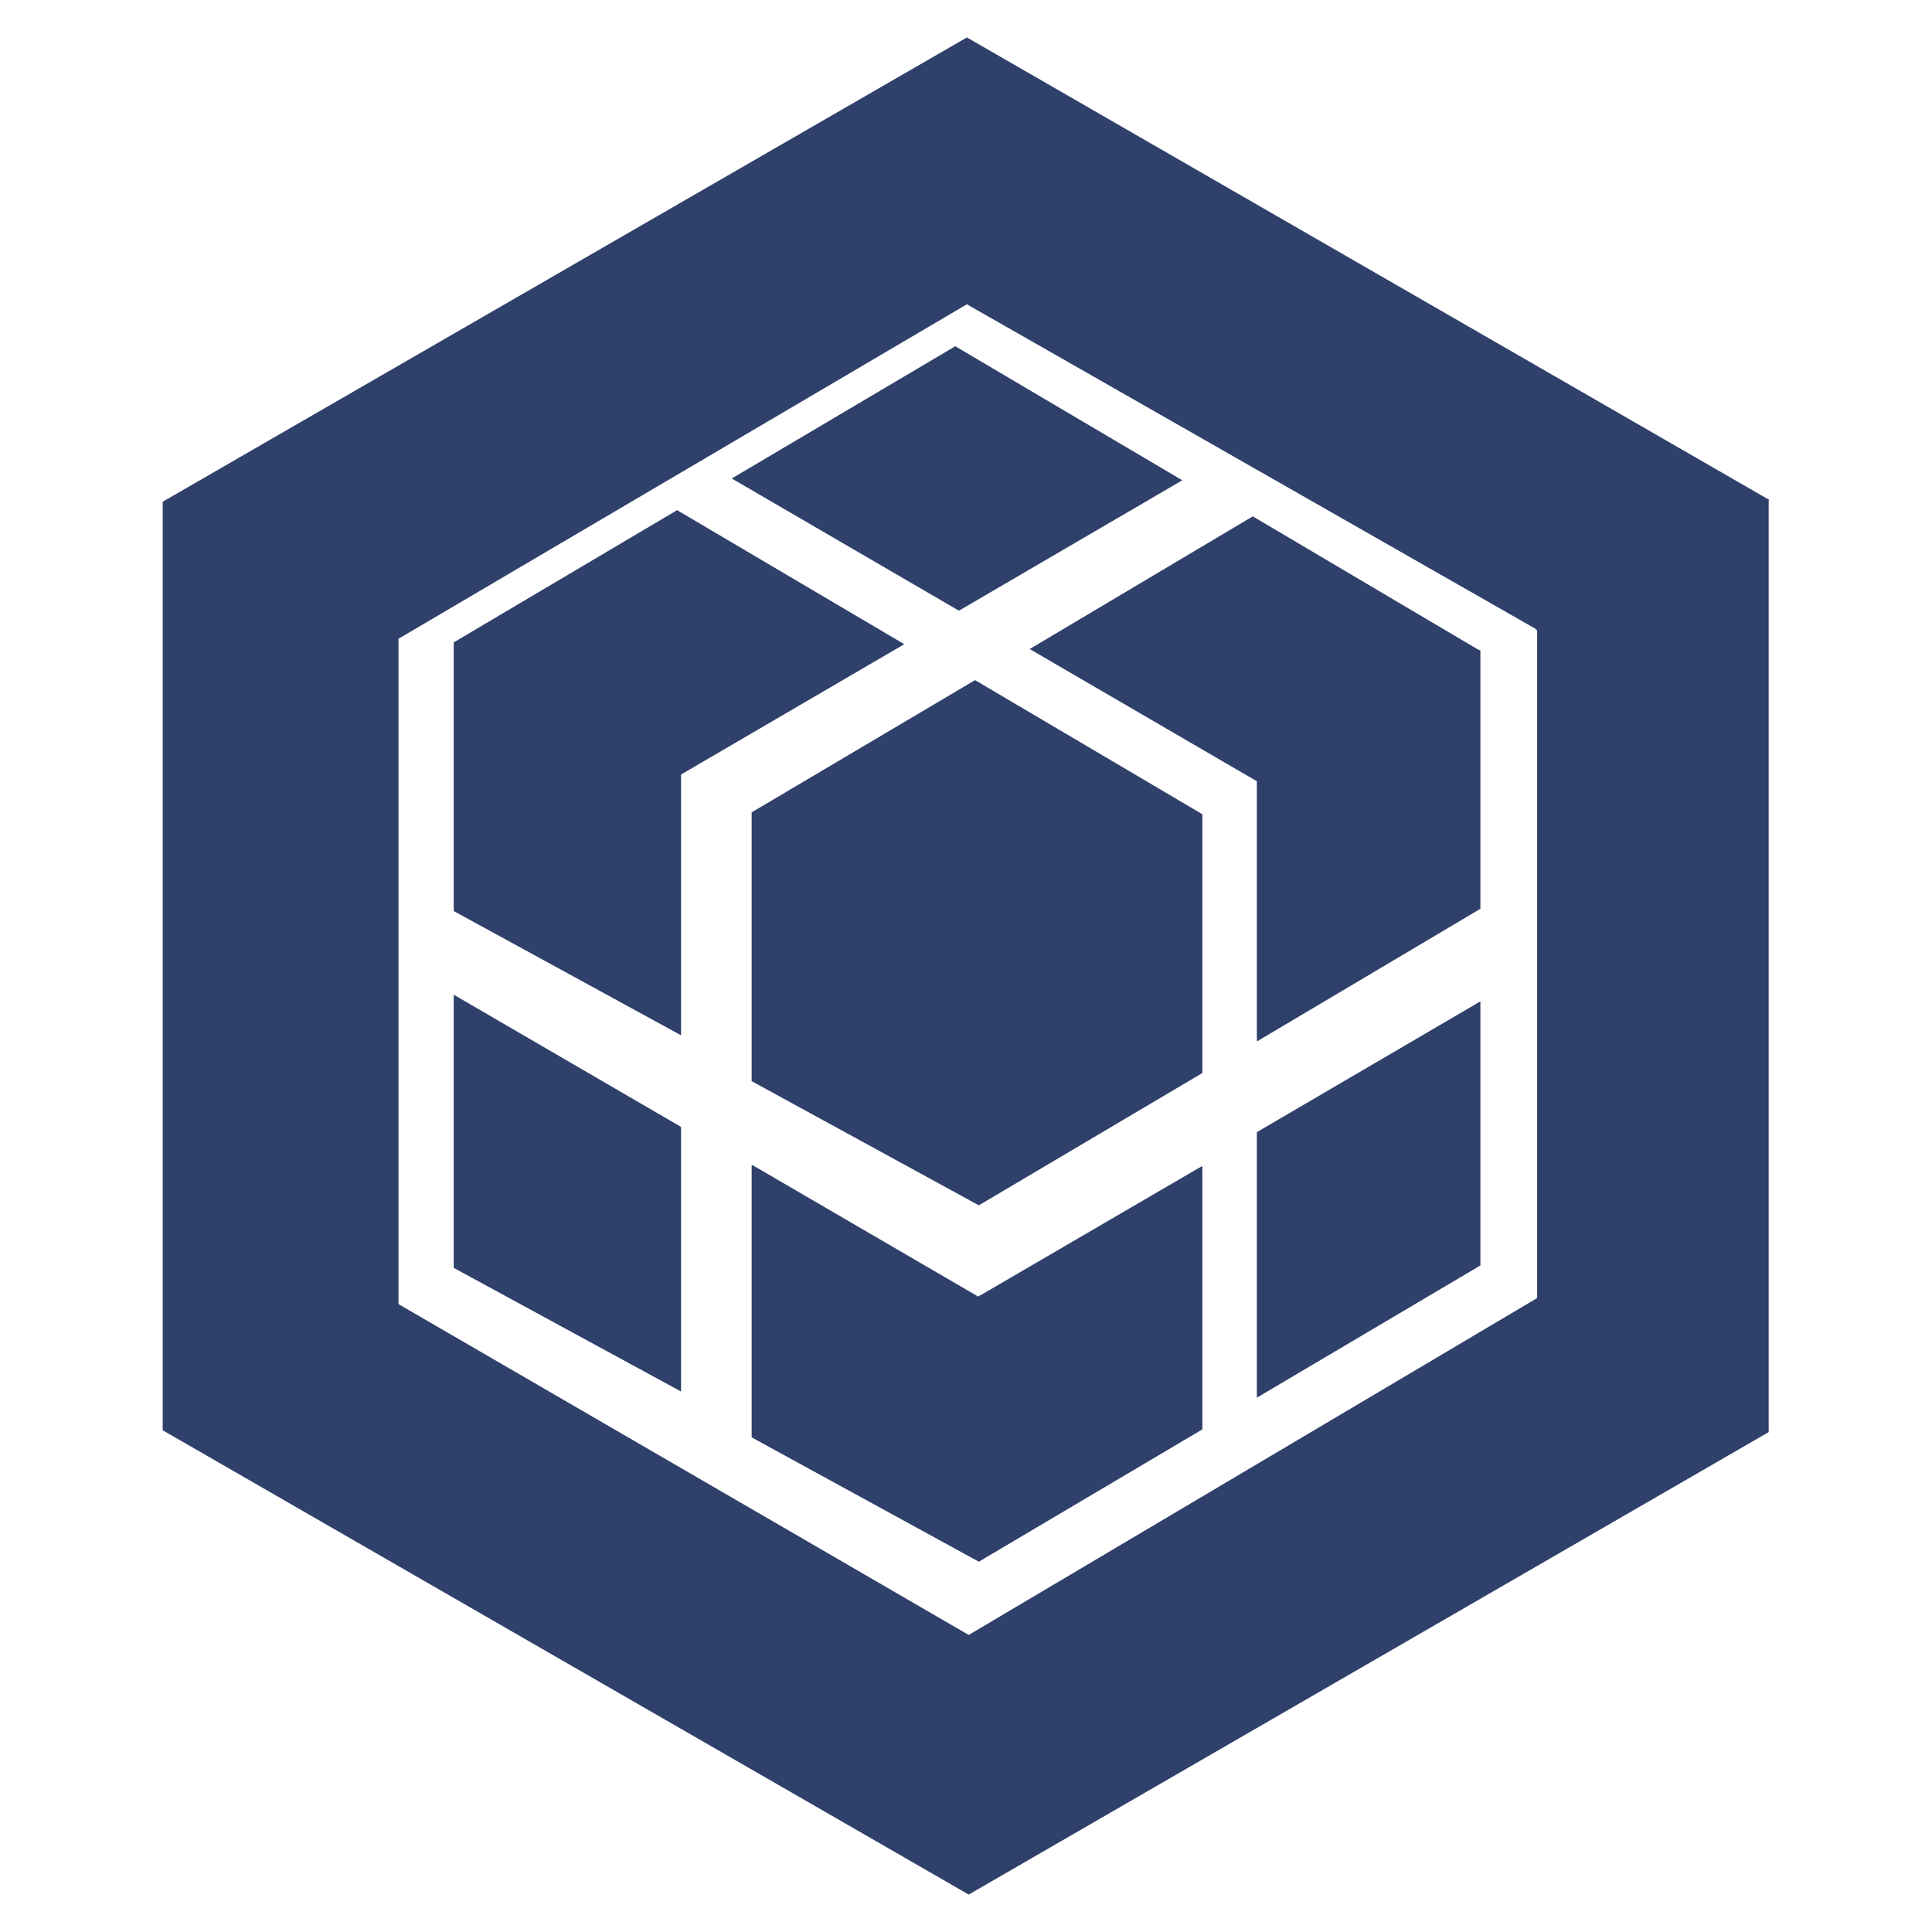
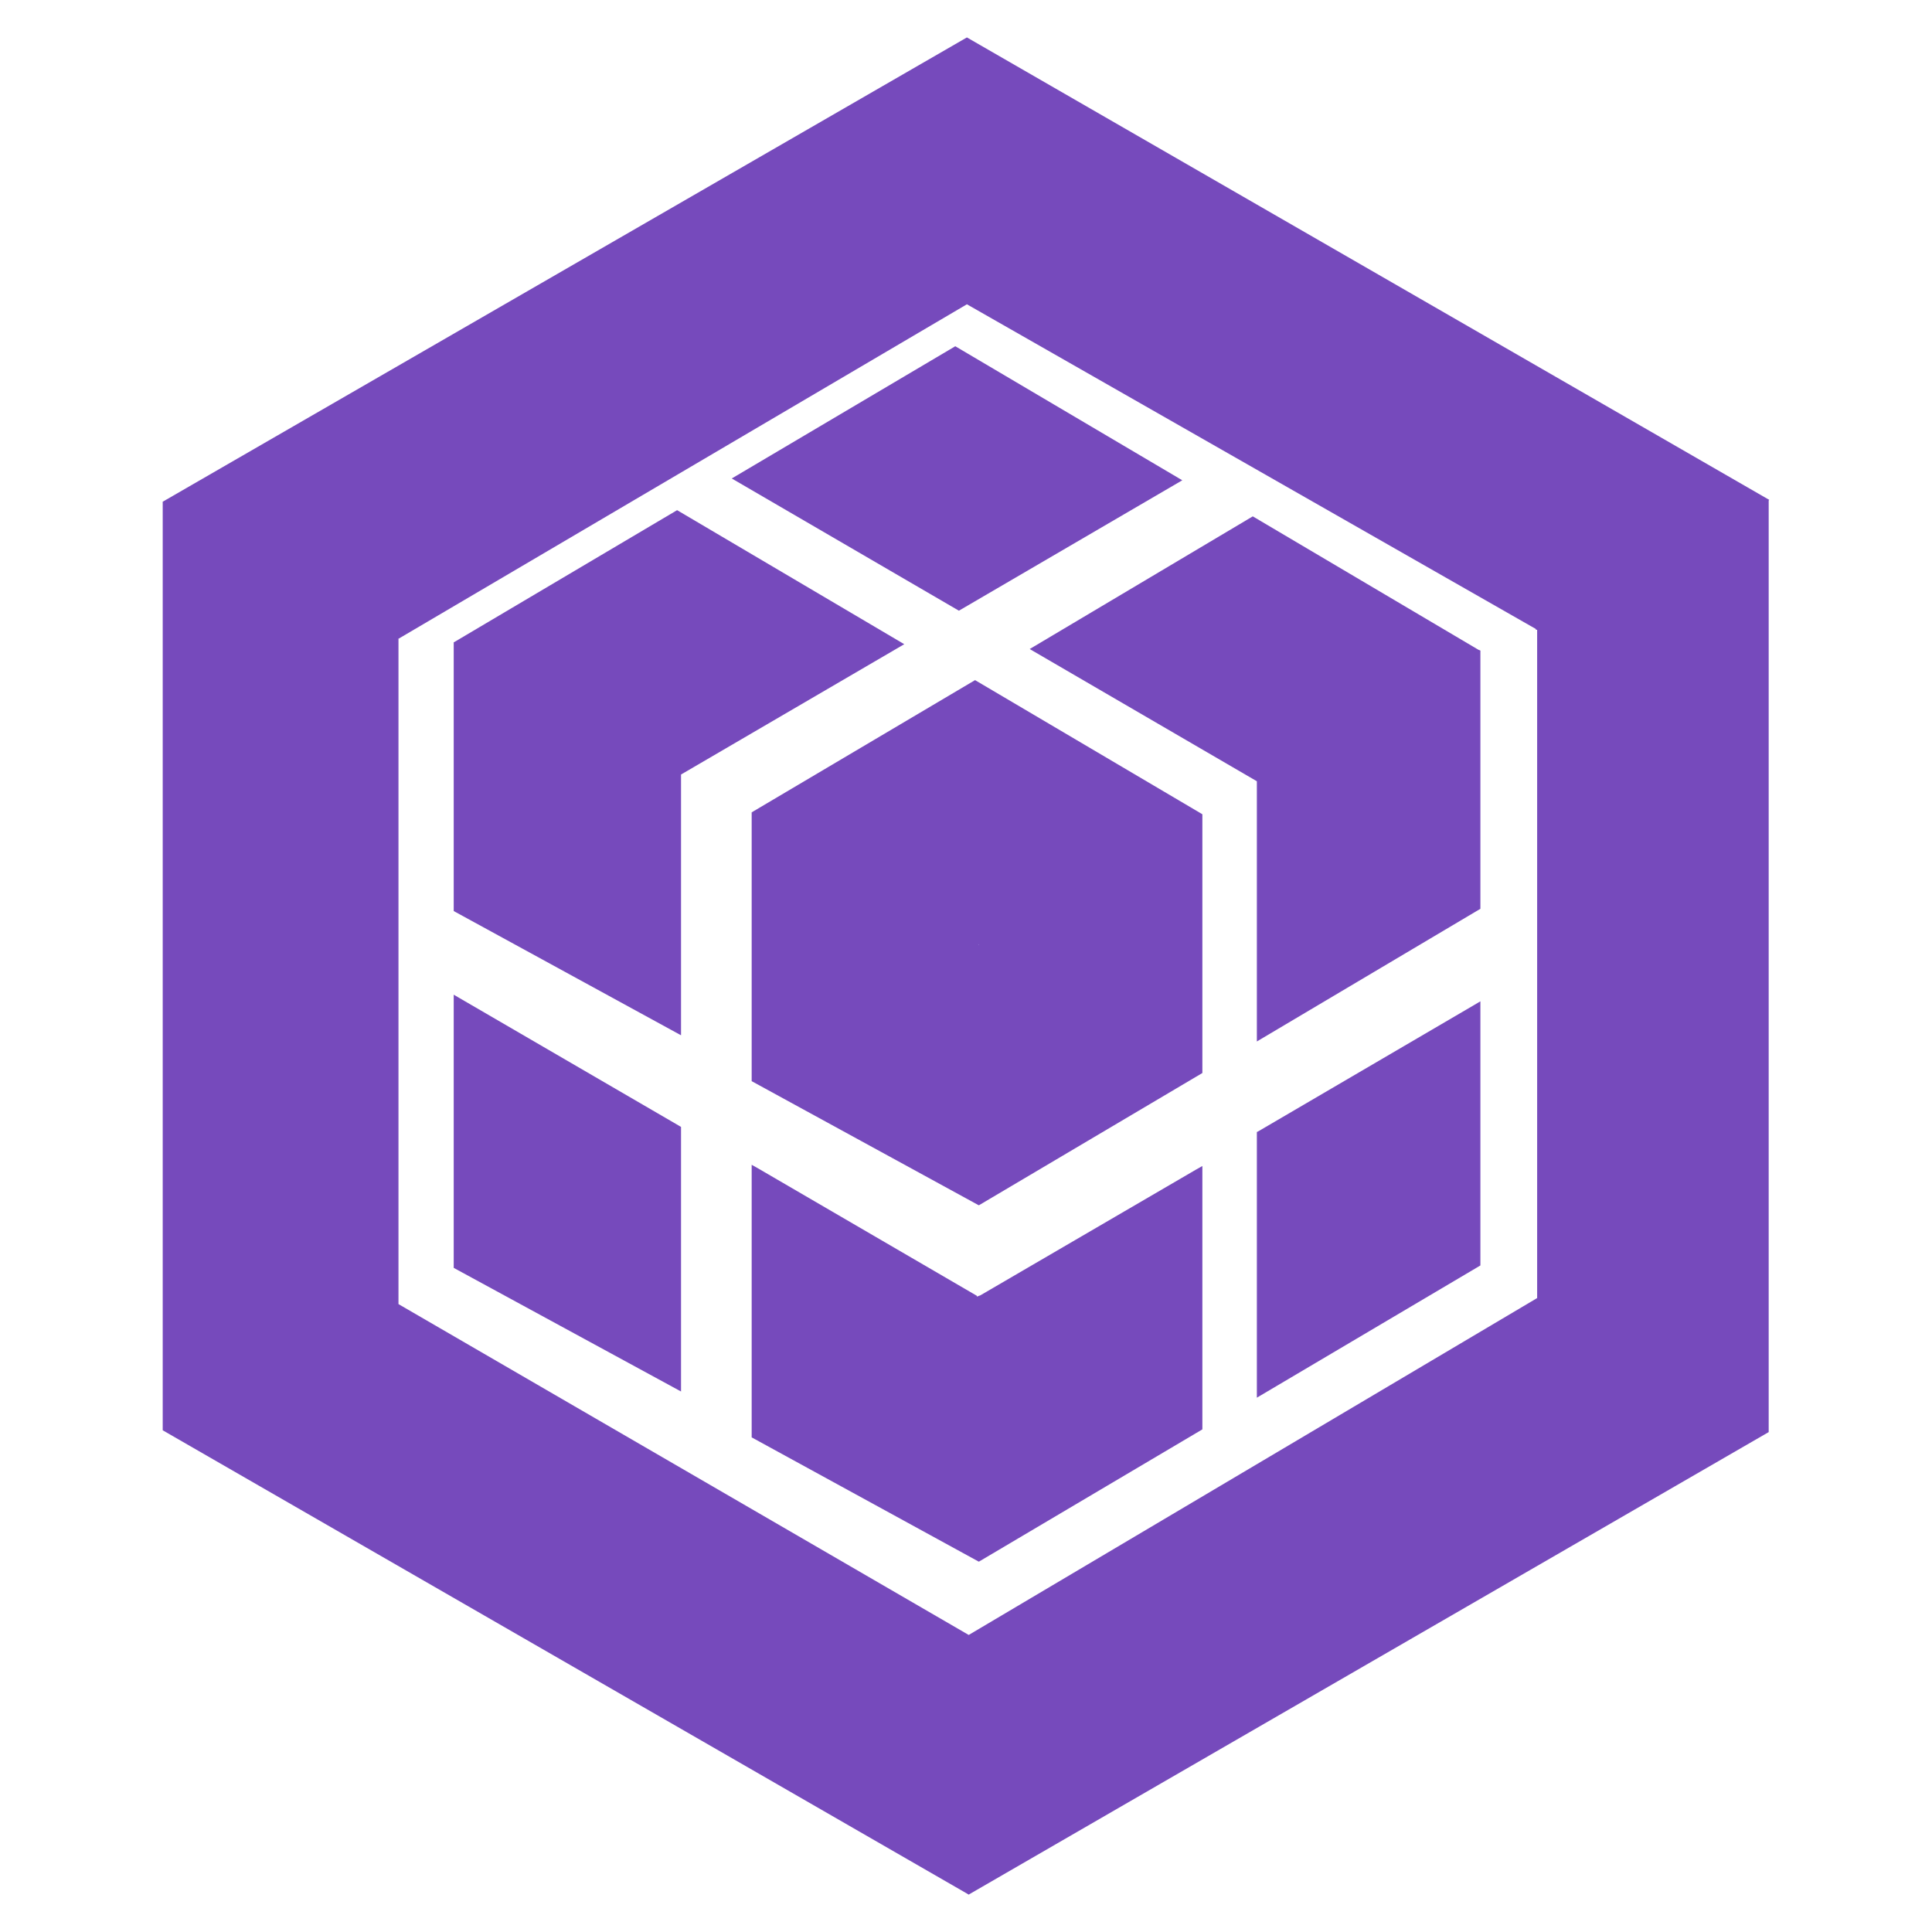
<svg xmlns="http://www.w3.org/2000/svg" viewBox="0 0 128 128">
-   <g fill="#2f406a">
+   <g fill="#764abc">
    <path d="M101.84 41.72V86l-37.66 22.32-.34.31v16.57l.34.32 53-30.64V33.12l-.5-.12-15 8.36.08.36" />
    <path d="M26.4 86.4l37.78 21.92v17.2l-53.4-30.76V33.24l.55-.08 14.91 8.67.16.5V86.4" />
    <path d="M26.4 42.32l-15.62-9.08L64.06 2.48l53.16 30.64-15.38 8.6-37.78-21.56L26.4 42.32M30.06 84V65.9l.41.24L45 74.59l.12.07v17.53L30.06 84M83.27 92.6V75l.1-.05 14.27-8.35.44-.26v17.5L83.27 92.6M64.85 103.46l-.41-.42V86l.51-.18 14.27-8.32.44-.25V94.7l-14.8 8.76" />
    <path d="M49.8 95.23V77.17l.41.23 14.51 8.45.12 17.61-15.04-8.23M63.29 22.94L48.48 31.7l15.05 8.76 14.8-8.64-15.04-8.88M30.06 60.36V42.55h.41L45 51l.12.33v17.26l-15.06-8.23" />
    <path d="M44.86 33.8l-14.8 8.76 15.05 8.76 14.8-8.64-15.05-8.88M83.27 69V51.7l.1-.41L97.64 43l.44.1v17.11L83.27 69" />
    <path d="M83 34.21L68.22 43l15.05 8.76 14.8-8.64L83 34.21M64.85 79.85l-.41-.42V62.79l.41-.21.1-.41 14.27-8.32.44.1v17.14l-14.8 8.76" />
    <path d="M49.8 71.63V53.82h.41l14.51 8.45.12.33v17.25L49.8 71.63" />
    <path d="M64.6 45.06l-14.8 8.76 15.05 8.76 14.8-8.64-15.05-8.88" />
  </g>
</svg>
